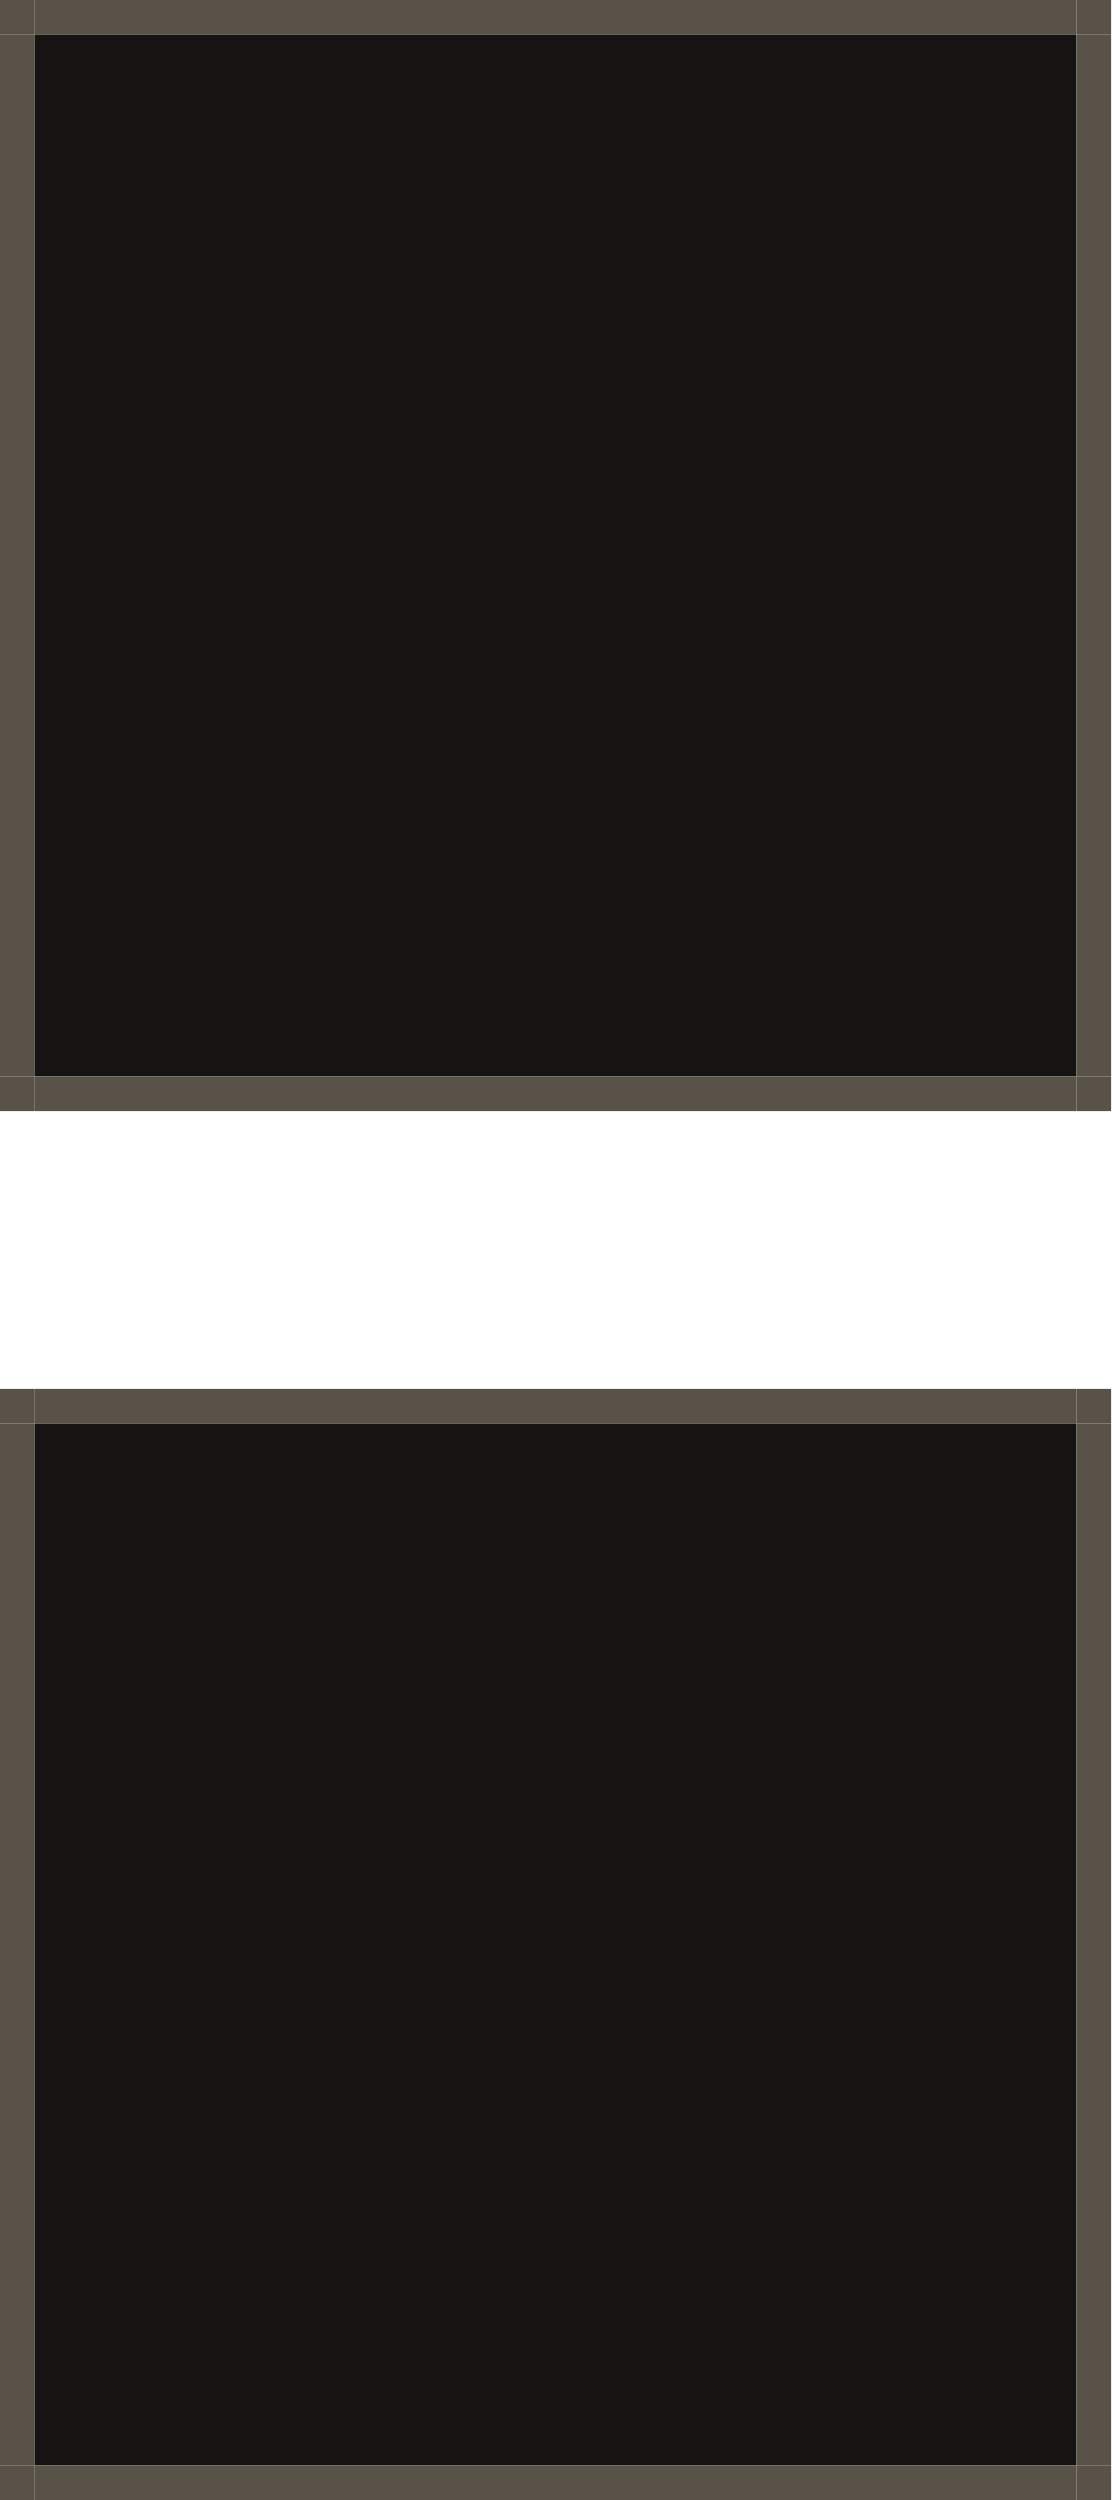
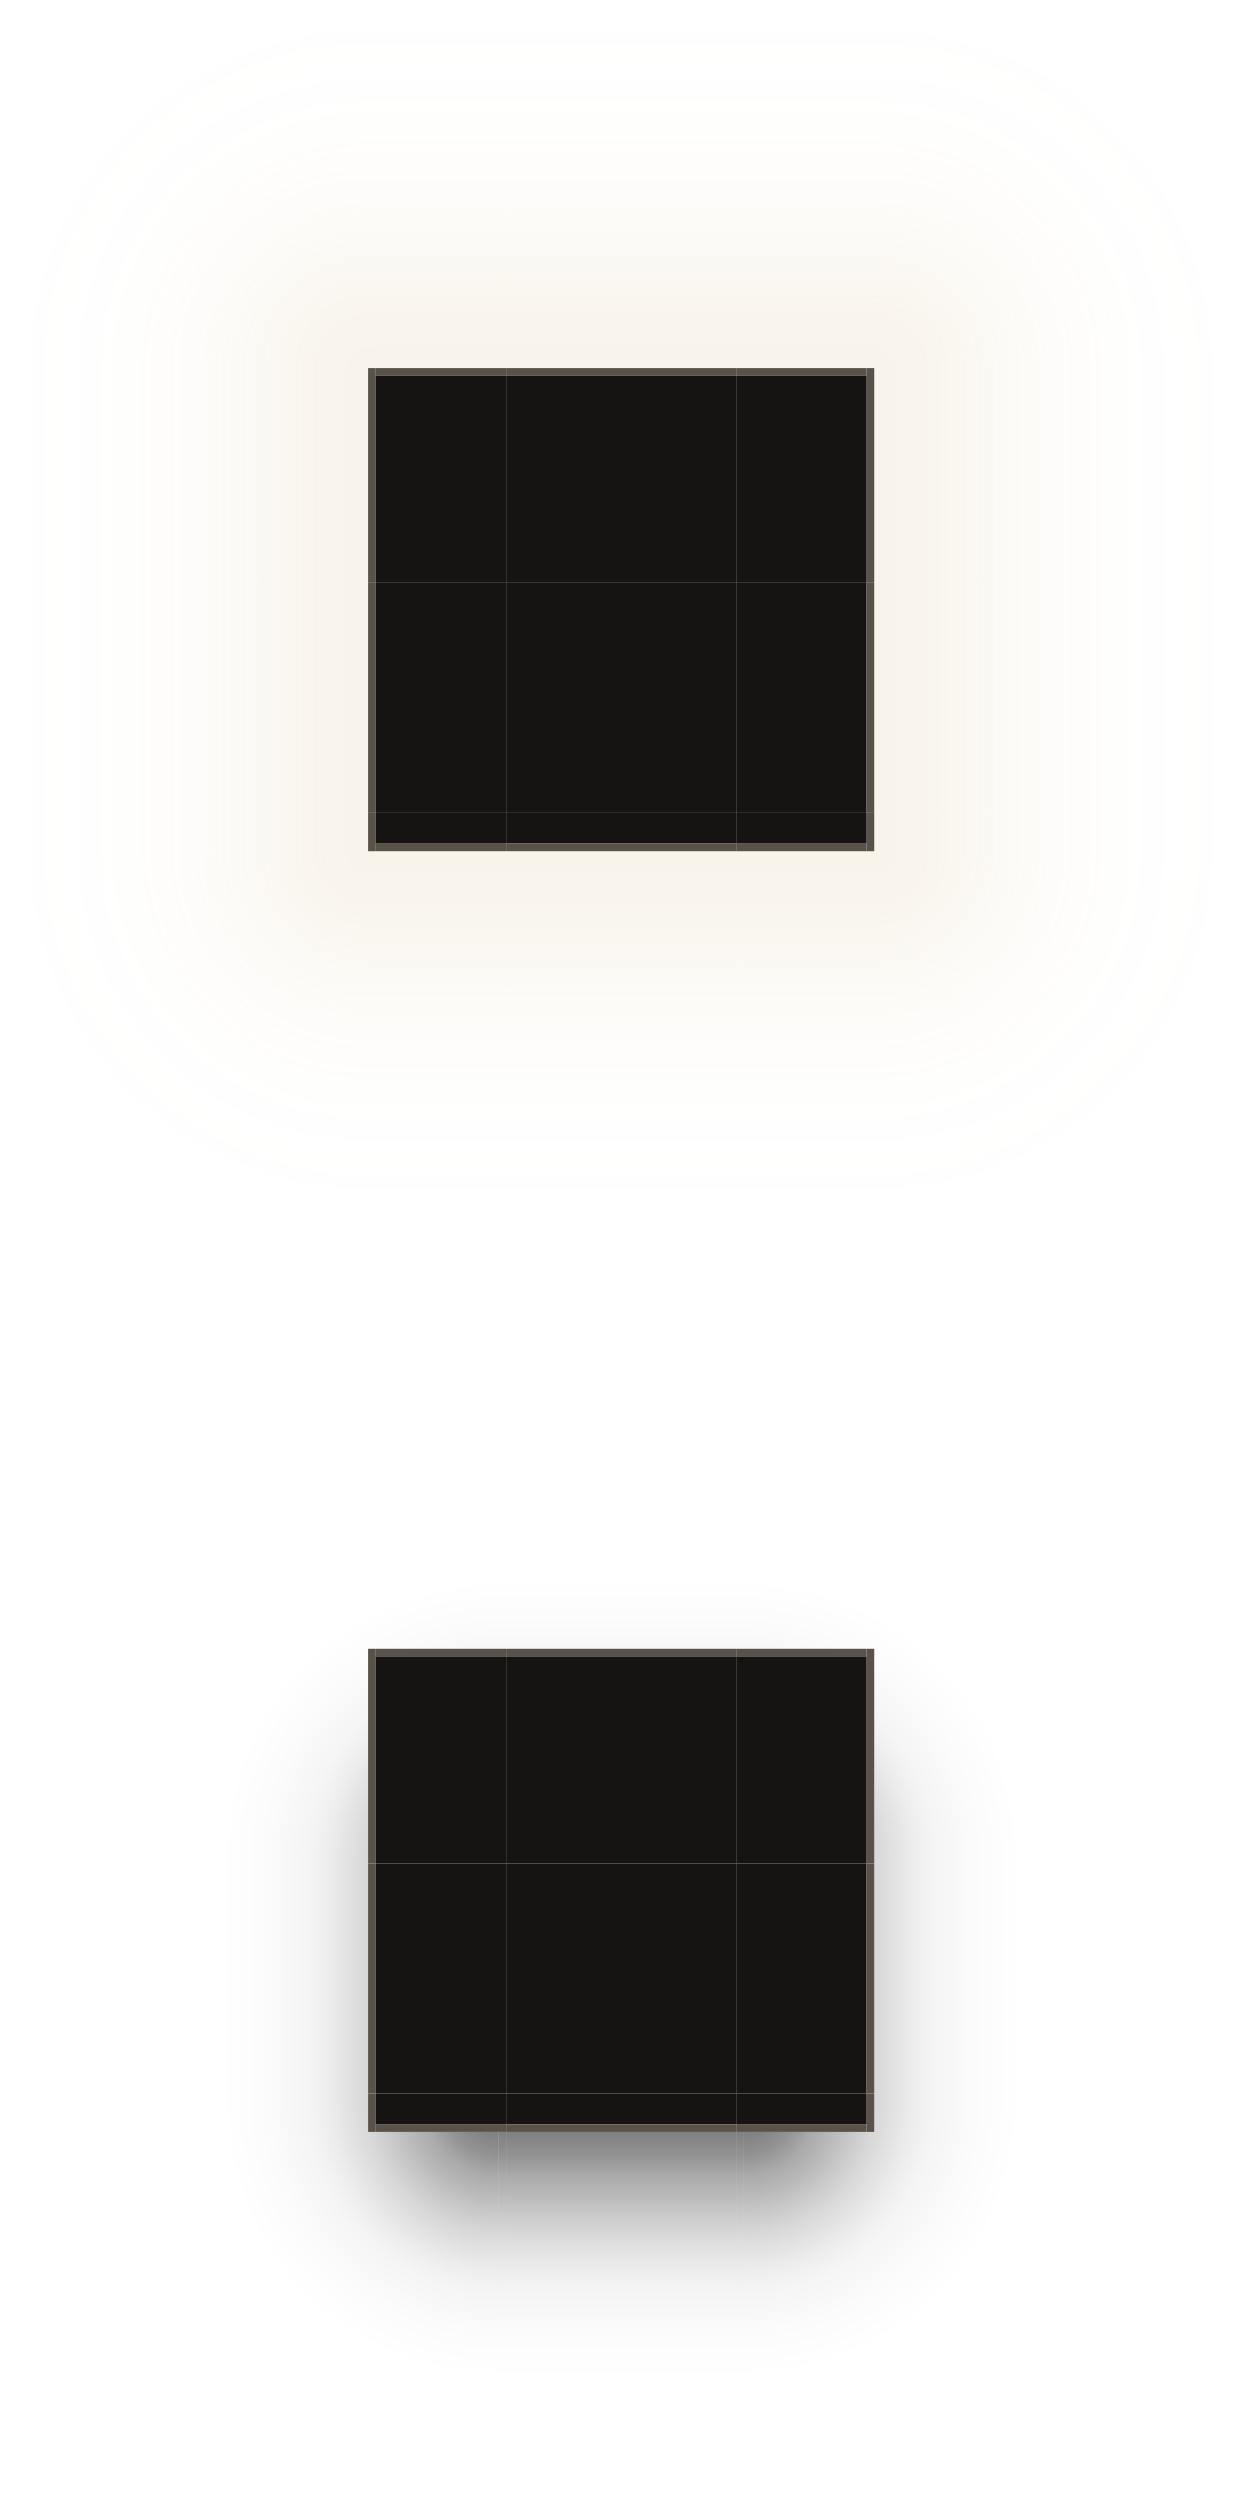
- <svg xmlns="http://www.w3.org/2000/svg" width="32" height="72" viewBox="0 0 32 72">
-   <rect id="decoration-topleft" x="0" y="0" width="1" height="1" fill="#585248" />
-   <rect id="decoration-top" x="1" y="0" width="30" height="1" fill="#585248" />
-   <rect id="decoration-topright" x="31" y="0" width="1" height="1" fill="#585248" />
-   <rect id="decoration-left" x="0" y="1" width="1" height="30" fill="#585248" />
-   <rect id="decoration-center" x="1" y="1" width="30" height="30" fill="#151413" />
-   <rect id="decoration-right" x="31" y="1" width="1" height="30" fill="#585248" />
-   <rect id="decoration-bottomleft" x="0" y="31" width="1" height="1" fill="#585248" />
-   <rect id="decoration-bottom" x="1" y="31" width="30" height="1" fill="#585248" />
-   <rect id="decoration-bottomright" x="31" y="31" width="1" height="1" fill="#585248" />
-   <rect id="decoration-inactive-topleft" x="0" y="40" width="1" height="1" fill="#585248" />
-   <rect id="decoration-inactive-top" x="1" y="40" width="30" height="1" fill="#585248" />
-   <rect id="decoration-inactive-topright" x="31" y="40" width="1" height="1" fill="#585248" />
-   <rect id="decoration-inactive-left" x="0" y="41" width="1" height="30" fill="#585248" />
-   <rect id="decoration-inactive-center" x="1" y="41" width="30" height="30" fill="#151413" />
-   <rect id="decoration-inactive-right" x="31" y="41" width="1" height="30" fill="#585248" />
-   <rect id="decoration-inactive-bottomleft" x="0" y="71" width="1" height="1" fill="#585248" />
-   <rect id="decoration-inactive-bottom" x="1" y="71" width="30" height="1" fill="#585248" />
-   <rect id="decoration-inactive-bottomright" x="31" y="71" width="1" height="1" fill="#585248" />
+ <svg xmlns="http://www.w3.org/2000/svg" width="162" height="326" viewBox="0 0 162 326">
+   <defs>
+     <linearGradient id="active-top" x1="0" y1="1" x2="0" y2="0">
+       <stop offset="0" stop-color="#d1b072" stop-opacity="0.14" />
+       <stop offset="0.056" stop-color="#d1b072" stop-opacity="0.14" />
+       <stop offset="0.127" stop-color="#d1b072" stop-opacity="0.124" />
+       <stop offset="0.197" stop-color="#d1b072" stop-opacity="0.108" />
+       <stop offset="0.268" stop-color="#d1b072" stop-opacity="0.085" />
+       <stop offset="0.338" stop-color="#d1b072" stop-opacity="0.07" />
+       <stop offset="0.408" stop-color="#d1b072" stop-opacity="0.054" />
+       <stop offset="0.479" stop-color="#d1b072" stop-opacity="0.039" />
+       <stop offset="0.549" stop-color="#d1b072" stop-opacity="0.028" />
+       <stop offset="0.62" stop-color="#d1b072" stop-opacity="0.017" />
+       <stop offset="0.69" stop-color="#d1b072" stop-opacity="0.01" />
+       <stop offset="0.831" stop-color="#d1b072" stop-opacity="0.004" />
+       <stop offset="1" stop-color="#d1b072" stop-opacity="0" />
+     </linearGradient>
+     <linearGradient id="active-left" x1="1" y1="0" x2="0" y2="0">
+       <stop offset="0" stop-color="#d1b072" stop-opacity="0.14" />
+       <stop offset="0.056" stop-color="#d1b072" stop-opacity="0.14" />
+       <stop offset="0.127" stop-color="#d1b072" stop-opacity="0.124" />
+       <stop offset="0.197" stop-color="#d1b072" stop-opacity="0.108" />
+       <stop offset="0.268" stop-color="#d1b072" stop-opacity="0.085" />
+       <stop offset="0.338" stop-color="#d1b072" stop-opacity="0.07" />
+       <stop offset="0.408" stop-color="#d1b072" stop-opacity="0.054" />
+       <stop offset="0.479" stop-color="#d1b072" stop-opacity="0.039" />
+       <stop offset="0.549" stop-color="#d1b072" stop-opacity="0.028" />
+       <stop offset="0.62" stop-color="#d1b072" stop-opacity="0.017" />
+       <stop offset="0.69" stop-color="#d1b072" stop-opacity="0.01" />
+       <stop offset="0.831" stop-color="#d1b072" stop-opacity="0.004" />
+       <stop offset="1" stop-color="#d1b072" stop-opacity="0" />
+     </linearGradient>
+     <linearGradient id="active-right" x1="0" y1="0" x2="1" y2="0">
+       <stop offset="0" stop-color="#d1b072" stop-opacity="0.14" />
+       <stop offset="0.056" stop-color="#d1b072" stop-opacity="0.14" />
+       <stop offset="0.127" stop-color="#d1b072" stop-opacity="0.124" />
+       <stop offset="0.197" stop-color="#d1b072" stop-opacity="0.108" />
+       <stop offset="0.268" stop-color="#d1b072" stop-opacity="0.085" />
+       <stop offset="0.338" stop-color="#d1b072" stop-opacity="0.07" />
+       <stop offset="0.408" stop-color="#d1b072" stop-opacity="0.054" />
+       <stop offset="0.479" stop-color="#d1b072" stop-opacity="0.039" />
+       <stop offset="0.549" stop-color="#d1b072" stop-opacity="0.028" />
+       <stop offset="0.62" stop-color="#d1b072" stop-opacity="0.017" />
+       <stop offset="0.69" stop-color="#d1b072" stop-opacity="0.01" />
+       <stop offset="0.831" stop-color="#d1b072" stop-opacity="0.004" />
+       <stop offset="1" stop-color="#d1b072" stop-opacity="0" />
+     </linearGradient>
+     <linearGradient id="active-bottom" x1="0" y1="0" x2="0" y2="1">
+       <stop offset="0" stop-color="#d1b072" stop-opacity="0.14" />
+       <stop offset="0.056" stop-color="#d1b072" stop-opacity="0.14" />
+       <stop offset="0.127" stop-color="#d1b072" stop-opacity="0.124" />
+       <stop offset="0.197" stop-color="#d1b072" stop-opacity="0.108" />
+       <stop offset="0.268" stop-color="#d1b072" stop-opacity="0.085" />
+       <stop offset="0.338" stop-color="#d1b072" stop-opacity="0.07" />
+       <stop offset="0.408" stop-color="#d1b072" stop-opacity="0.054" />
+       <stop offset="0.479" stop-color="#d1b072" stop-opacity="0.039" />
+       <stop offset="0.549" stop-color="#d1b072" stop-opacity="0.028" />
+       <stop offset="0.62" stop-color="#d1b072" stop-opacity="0.017" />
+       <stop offset="0.69" stop-color="#d1b072" stop-opacity="0.01" />
+       <stop offset="0.831" stop-color="#d1b072" stop-opacity="0.004" />
+       <stop offset="1" stop-color="#d1b072" stop-opacity="0" />
+     </linearGradient>
+     <radialGradient id="active-topleft" gradientUnits="userSpaceOnUse" cx="48" cy="48" r="48">
+       <stop offset="0" stop-color="#d1b072" stop-opacity="0.14" />
+       <stop offset="0.056" stop-color="#d1b072" stop-opacity="0.14" />
+       <stop offset="0.127" stop-color="#d1b072" stop-opacity="0.124" />
+       <stop offset="0.197" stop-color="#d1b072" stop-opacity="0.108" />
+       <stop offset="0.268" stop-color="#d1b072" stop-opacity="0.085" />
+       <stop offset="0.338" stop-color="#d1b072" stop-opacity="0.07" />
+       <stop offset="0.408" stop-color="#d1b072" stop-opacity="0.054" />
+       <stop offset="0.479" stop-color="#d1b072" stop-opacity="0.039" />
+       <stop offset="0.549" stop-color="#d1b072" stop-opacity="0.028" />
+       <stop offset="0.62" stop-color="#d1b072" stop-opacity="0.017" />
+       <stop offset="0.69" stop-color="#d1b072" stop-opacity="0.01" />
+       <stop offset="0.831" stop-color="#d1b072" stop-opacity="0.004" />
+       <stop offset="1" stop-color="#d1b072" stop-opacity="0" />
+     </radialGradient>
+     <radialGradient id="active-topright" gradientUnits="userSpaceOnUse" cx="114" cy="48" r="48">
+       <stop offset="0" stop-color="#d1b072" stop-opacity="0.14" />
+       <stop offset="0.056" stop-color="#d1b072" stop-opacity="0.14" />
+       <stop offset="0.127" stop-color="#d1b072" stop-opacity="0.124" />
+       <stop offset="0.197" stop-color="#d1b072" stop-opacity="0.108" />
+       <stop offset="0.268" stop-color="#d1b072" stop-opacity="0.085" />
+       <stop offset="0.338" stop-color="#d1b072" stop-opacity="0.07" />
+       <stop offset="0.408" stop-color="#d1b072" stop-opacity="0.054" />
+       <stop offset="0.479" stop-color="#d1b072" stop-opacity="0.039" />
+       <stop offset="0.549" stop-color="#d1b072" stop-opacity="0.028" />
+       <stop offset="0.62" stop-color="#d1b072" stop-opacity="0.017" />
+       <stop offset="0.69" stop-color="#d1b072" stop-opacity="0.01" />
+       <stop offset="0.831" stop-color="#d1b072" stop-opacity="0.004" />
+       <stop offset="1" stop-color="#d1b072" stop-opacity="0" />
+     </radialGradient>
+     <radialGradient id="active-bottomleft" gradientUnits="userSpaceOnUse" cx="48" cy="111" r="48">
+       <stop offset="0" stop-color="#d1b072" stop-opacity="0.14" />
+       <stop offset="0.056" stop-color="#d1b072" stop-opacity="0.14" />
+       <stop offset="0.127" stop-color="#d1b072" stop-opacity="0.124" />
+       <stop offset="0.197" stop-color="#d1b072" stop-opacity="0.108" />
+       <stop offset="0.268" stop-color="#d1b072" stop-opacity="0.085" />
+       <stop offset="0.338" stop-color="#d1b072" stop-opacity="0.07" />
+       <stop offset="0.408" stop-color="#d1b072" stop-opacity="0.054" />
+       <stop offset="0.479" stop-color="#d1b072" stop-opacity="0.039" />
+       <stop offset="0.549" stop-color="#d1b072" stop-opacity="0.028" />
+       <stop offset="0.62" stop-color="#d1b072" stop-opacity="0.017" />
+       <stop offset="0.69" stop-color="#d1b072" stop-opacity="0.01" />
+       <stop offset="0.831" stop-color="#d1b072" stop-opacity="0.004" />
+       <stop offset="1" stop-color="#d1b072" stop-opacity="0" />
+     </radialGradient>
+     <radialGradient id="active-bottomright" gradientUnits="userSpaceOnUse" cx="114" cy="111" r="48">
+       <stop offset="0" stop-color="#d1b072" stop-opacity="0.14" />
+       <stop offset="0.056" stop-color="#d1b072" stop-opacity="0.14" />
+       <stop offset="0.127" stop-color="#d1b072" stop-opacity="0.124" />
+       <stop offset="0.197" stop-color="#d1b072" stop-opacity="0.108" />
+       <stop offset="0.268" stop-color="#d1b072" stop-opacity="0.085" />
+       <stop offset="0.338" stop-color="#d1b072" stop-opacity="0.07" />
+       <stop offset="0.408" stop-color="#d1b072" stop-opacity="0.054" />
+       <stop offset="0.479" stop-color="#d1b072" stop-opacity="0.039" />
+       <stop offset="0.549" stop-color="#d1b072" stop-opacity="0.028" />
+       <stop offset="0.62" stop-color="#d1b072" stop-opacity="0.017" />
+       <stop offset="0.69" stop-color="#d1b072" stop-opacity="0.01" />
+       <stop offset="0.831" stop-color="#d1b072" stop-opacity="0.004" />
+       <stop offset="1" stop-color="#d1b072" stop-opacity="0" />
+     </radialGradient>
+     <linearGradient id="inactive-top" x1="0" y1="1" x2="0" y2="0">
+       <stop offset="0" stop-color="#000000" stop-opacity="0.029" />
+       <stop offset="0.061" stop-color="#000000" stop-opacity="0.016" />
+       <stop offset="0.188" stop-color="#000000" stop-opacity="0" />
+       <stop offset="1" stop-color="#000000" stop-opacity="0" />
+     </linearGradient>
+     <linearGradient id="inactive-left" x1="1" y1="0" x2="0" y2="0">
+       <stop offset="0" stop-color="#000000" stop-opacity="0.159" />
+       <stop offset="0.005" stop-color="#000000" stop-opacity="0.153" />
+       <stop offset="0.058" stop-color="#000000" stop-opacity="0.11" />
+       <stop offset="0.111" stop-color="#000000" stop-opacity="0.067" />
+       <stop offset="0.163" stop-color="#000000" stop-opacity="0.039" />
+       <stop offset="0.269" stop-color="#000000" stop-opacity="0.016" />
+       <stop offset="0.396" stop-color="#000000" stop-opacity="0" />
+       <stop offset="1" stop-color="#000000" stop-opacity="0" />
+     </linearGradient>
+     <linearGradient id="inactive-right" x1="0" y1="0" x2="1" y2="0">
+       <stop offset="0" stop-color="#000000" stop-opacity="0.159" />
+       <stop offset="0.005" stop-color="#000000" stop-opacity="0.153" />
+       <stop offset="0.058" stop-color="#000000" stop-opacity="0.11" />
+       <stop offset="0.111" stop-color="#000000" stop-opacity="0.067" />
+       <stop offset="0.163" stop-color="#000000" stop-opacity="0.039" />
+       <stop offset="0.269" stop-color="#000000" stop-opacity="0.016" />
+       <stop offset="0.396" stop-color="#000000" stop-opacity="0" />
+       <stop offset="1" stop-color="#000000" stop-opacity="0" />
+     </linearGradient>
+     <linearGradient id="inactive-bottom" x1="0" y1="0" x2="0" y2="1">
+       <stop offset="0" stop-color="#000000" stop-opacity="0.501" />
+       <stop offset="0.012" stop-color="#000000" stop-opacity="0.487" />
+       <stop offset="0.064" stop-color="#000000" stop-opacity="0.425" />
+       <stop offset="0.118" stop-color="#000000" stop-opacity="0.334" />
+       <stop offset="0.17" stop-color="#000000" stop-opacity="0.276" />
+       <stop offset="0.223" stop-color="#000000" stop-opacity="0.212" />
+       <stop offset="0.276" stop-color="#000000" stop-opacity="0.153" />
+       <stop offset="0.328" stop-color="#000000" stop-opacity="0.11" />
+       <stop offset="0.382" stop-color="#000000" stop-opacity="0.067" />
+       <stop offset="0.434" stop-color="#000000" stop-opacity="0.039" />
+       <stop offset="0.54" stop-color="#000000" stop-opacity="0.016" />
+       <stop offset="0.667" stop-color="#000000" stop-opacity="0" />
+       <stop offset="1" stop-color="#000000" stop-opacity="0" />
+     </linearGradient>
+     <radialGradient id="inactive-topleft" gradientUnits="userSpaceOnUse" cx="65" cy="242" r="36">
+       <stop offset="0" stop-color="#000000" stop-opacity="0.55" />
+       <stop offset="0.056" stop-color="#000000" stop-opacity="0.55" />
+       <stop offset="0.127" stop-color="#000000" stop-opacity="0.487" />
+       <stop offset="0.197" stop-color="#000000" stop-opacity="0.425" />
+       <stop offset="0.268" stop-color="#000000" stop-opacity="0.334" />
+       <stop offset="0.338" stop-color="#000000" stop-opacity="0.276" />
+       <stop offset="0.408" stop-color="#000000" stop-opacity="0.212" />
+       <stop offset="0.479" stop-color="#000000" stop-opacity="0.153" />
+       <stop offset="0.549" stop-color="#000000" stop-opacity="0.11" />
+       <stop offset="0.62" stop-color="#000000" stop-opacity="0.067" />
+       <stop offset="0.69" stop-color="#000000" stop-opacity="0.039" />
+       <stop offset="0.831" stop-color="#000000" stop-opacity="0.016" />
+       <stop offset="1" stop-color="#000000" stop-opacity="0" />
+     </radialGradient>
+     <radialGradient id="inactive-topright" gradientUnits="userSpaceOnUse" cx="97" cy="242" r="36">
+       <stop offset="0" stop-color="#000000" stop-opacity="0.55" />
+       <stop offset="0.056" stop-color="#000000" stop-opacity="0.55" />
+       <stop offset="0.127" stop-color="#000000" stop-opacity="0.487" />
+       <stop offset="0.197" stop-color="#000000" stop-opacity="0.425" />
+       <stop offset="0.268" stop-color="#000000" stop-opacity="0.334" />
+       <stop offset="0.338" stop-color="#000000" stop-opacity="0.276" />
+       <stop offset="0.408" stop-color="#000000" stop-opacity="0.212" />
+       <stop offset="0.479" stop-color="#000000" stop-opacity="0.153" />
+       <stop offset="0.549" stop-color="#000000" stop-opacity="0.11" />
+       <stop offset="0.62" stop-color="#000000" stop-opacity="0.067" />
+       <stop offset="0.69" stop-color="#000000" stop-opacity="0.039" />
+       <stop offset="0.831" stop-color="#000000" stop-opacity="0.016" />
+       <stop offset="1" stop-color="#000000" stop-opacity="0" />
+     </radialGradient>
+     <radialGradient id="inactive-bottomleft" gradientUnits="userSpaceOnUse" cx="65" cy="274" r="36">
+       <stop offset="0" stop-color="#000000" stop-opacity="0.55" />
+       <stop offset="0.056" stop-color="#000000" stop-opacity="0.55" />
+       <stop offset="0.127" stop-color="#000000" stop-opacity="0.487" />
+       <stop offset="0.197" stop-color="#000000" stop-opacity="0.425" />
+       <stop offset="0.268" stop-color="#000000" stop-opacity="0.334" />
+       <stop offset="0.338" stop-color="#000000" stop-opacity="0.276" />
+       <stop offset="0.408" stop-color="#000000" stop-opacity="0.212" />
+       <stop offset="0.479" stop-color="#000000" stop-opacity="0.153" />
+       <stop offset="0.549" stop-color="#000000" stop-opacity="0.11" />
+       <stop offset="0.62" stop-color="#000000" stop-opacity="0.067" />
+       <stop offset="0.69" stop-color="#000000" stop-opacity="0.039" />
+       <stop offset="0.831" stop-color="#000000" stop-opacity="0.016" />
+       <stop offset="1" stop-color="#000000" stop-opacity="0" />
+     </radialGradient>
+     <radialGradient id="inactive-bottomright" gradientUnits="userSpaceOnUse" cx="97" cy="274" r="36">
+       <stop offset="0" stop-color="#000000" stop-opacity="0.55" />
+       <stop offset="0.056" stop-color="#000000" stop-opacity="0.55" />
+       <stop offset="0.127" stop-color="#000000" stop-opacity="0.487" />
+       <stop offset="0.197" stop-color="#000000" stop-opacity="0.425" />
+       <stop offset="0.268" stop-color="#000000" stop-opacity="0.334" />
+       <stop offset="0.338" stop-color="#000000" stop-opacity="0.276" />
+       <stop offset="0.408" stop-color="#000000" stop-opacity="0.212" />
+       <stop offset="0.479" stop-color="#000000" stop-opacity="0.153" />
+       <stop offset="0.549" stop-color="#000000" stop-opacity="0.11" />
+       <stop offset="0.62" stop-color="#000000" stop-opacity="0.067" />
+       <stop offset="0.69" stop-color="#000000" stop-opacity="0.039" />
+       <stop offset="0.831" stop-color="#000000" stop-opacity="0.016" />
+       <stop offset="1" stop-color="#000000" stop-opacity="0" />
+     </radialGradient>
+   </defs>
+   <g id="decoration-top">
+     <rect x="66" y="0" width="30" height="48" fill="url(#active-top)" />
+     <rect x="66" y="48" width="30" height="1" fill="#585248" />
+     <rect x="66" y="49" width="30" height="27" fill="#151413" />
+   </g>
+   <g id="decoration-left">
+     <rect x="0" y="76" width="48" height="30" fill="url(#active-left)" />
+     <rect x="48" y="76" width="1" height="30" fill="#585248" />
+     <rect x="49" y="76" width="17" height="30" fill="#151413" />
+   </g>
+   <g id="decoration-center">
+     <rect x="66" y="76" width="30" height="30" fill="#151413" />
+   </g>
+   <g id="decoration-right">
+     <rect x="96" y="76" width="17" height="30" fill="#151413" />
+     <rect x="113" y="76" width="1" height="30" fill="#585248" />
+     <rect x="114" y="76" width="48" height="30" fill="url(#active-right)" />
+   </g>
+   <g id="decoration-bottom">
+     <rect x="66" y="106" width="30" height="4" fill="#151413" />
+     <rect x="66" y="110" width="30" height="1" fill="#585248" />
+     <rect x="66" y="111" width="30" height="48" fill="url(#active-bottom)" />
+   </g>
+   <g id="decoration-topleft">
+     <rect x="0" y="0" width="48" height="48" fill="url(#active-topleft)" />
+     <rect x="48" y="0" width="18" height="48" fill="url(#active-top)" />
+     <rect x="0" y="48" width="48" height="28" fill="url(#active-left)" />
+     <rect x="48" y="48" width="1" height="28" fill="#585248" />
+     <rect x="49" y="48" width="17" height="1" fill="#585248" />
+     <rect x="49" y="49" width="17" height="27" fill="#151413" />
+   </g>
+   <g id="decoration-topright">
+     <rect x="114" y="0" width="48" height="48" fill="url(#active-topright)" />
+     <rect x="96" y="0" width="18" height="48" fill="url(#active-top)" />
+     <rect x="114" y="48" width="48" height="28" fill="url(#active-right)" />
+     <rect x="113" y="48" width="1" height="28" fill="#585248" />
+     <rect x="96" y="48" width="17" height="1" fill="#585248" />
+     <rect x="96" y="49" width="17" height="27" fill="#151413" />
+   </g>
+   <g id="decoration-bottomleft">
+     <rect x="0" y="111" width="48" height="48" fill="url(#active-bottomleft)" />
+     <rect x="48" y="111" width="18" height="48" fill="url(#active-bottom)" />
+     <rect x="0" y="106" width="48" height="5" fill="url(#active-left)" />
+     <rect x="48" y="106" width="1" height="5" fill="#585248" />
+     <rect x="49" y="110" width="17" height="1" fill="#585248" />
+     <rect x="49" y="106" width="17" height="4" fill="#151413" />
+   </g>
+   <g id="decoration-bottomright">
+     <rect x="114" y="111" width="48" height="48" fill="url(#active-bottomright)" />
+     <rect x="96" y="111" width="18" height="48" fill="url(#active-bottom)" />
+     <rect x="114" y="106" width="48" height="5" fill="url(#active-right)" />
+     <rect x="113" y="106" width="1" height="5" fill="#585248" />
+     <rect x="96" y="110" width="17" height="1" fill="#585248" />
+     <rect x="96" y="106" width="17" height="4" fill="#151413" />
+   </g>
+   <g id="decoration-inactive-top">
+     <rect x="66" y="167" width="30" height="48" fill="url(#inactive-top)" />
+     <rect x="66" y="215" width="30" height="1" fill="#585248" />
+     <rect x="66" y="216" width="30" height="27" fill="#151413" />
+   </g>
+   <g id="decoration-inactive-left">
+     <rect x="0" y="243" width="48" height="30" fill="url(#inactive-left)" />
+     <rect x="48" y="243" width="1" height="30" fill="#585248" />
+     <rect x="49" y="243" width="17" height="30" fill="#151413" />
+   </g>
+   <g id="decoration-inactive-center">
+     <rect x="66" y="243" width="30" height="30" fill="#151413" />
+   </g>
+   <g id="decoration-inactive-right">
+     <rect x="96" y="243" width="17" height="30" fill="#151413" />
+     <rect x="113" y="243" width="1" height="30" fill="#585248" />
+     <rect x="114" y="243" width="48" height="30" fill="url(#inactive-right)" />
+   </g>
+   <g id="decoration-inactive-bottom">
+     <rect x="66" y="273" width="30" height="4" fill="#151413" />
+     <rect x="66" y="277" width="30" height="1" fill="#585248" />
+     <rect x="66" y="278" width="30" height="48" fill="url(#inactive-bottom)" />
+   </g>
+   <g id="decoration-inactive-topleft">
+     <rect x="0" y="167" width="65" height="48" fill="url(#inactive-topleft)" />
+     <rect x="65" y="167" width="1" height="48" fill="url(#inactive-top)" />
+     <rect x="0" y="215" width="48" height="27" fill="url(#inactive-topleft)" />
+     <rect x="0" y="242" width="48" height="1" fill="url(#inactive-left)" />
+     <rect x="48" y="215" width="1" height="28" fill="#585248" />
+     <rect x="49" y="215" width="17" height="1" fill="#585248" />
+     <rect x="49" y="216" width="17" height="27" fill="#151413" />
+   </g>
+   <g id="decoration-inactive-topright">
+     <rect x="97" y="167" width="65" height="48" fill="url(#inactive-topright)" />
+     <rect x="96" y="167" width="1" height="48" fill="url(#inactive-top)" />
+     <rect x="114" y="215" width="48" height="27" fill="url(#inactive-topright)" />
+     <rect x="114" y="242" width="48" height="1" fill="url(#inactive-right)" />
+     <rect x="113" y="215" width="1" height="28" fill="#585248" />
+     <rect x="96" y="215" width="17" height="1" fill="#585248" />
+     <rect x="96" y="216" width="17" height="27" fill="#151413" />
+   </g>
+   <g id="decoration-inactive-bottomleft">
+     <rect x="0" y="278" width="65" height="48" fill="url(#inactive-bottomleft)" />
+     <rect x="65" y="278" width="1" height="48" fill="url(#inactive-bottom)" />
+     <rect x="0" y="274" width="48" height="4" fill="url(#inactive-bottomleft)" />
+     <rect x="0" y="273" width="48" height="1" fill="url(#inactive-left)" />
+     <rect x="48" y="273" width="1" height="5" fill="#585248" />
+     <rect x="49" y="277" width="17" height="1" fill="#585248" />
+     <rect x="49" y="273" width="17" height="4" fill="#151413" />
+   </g>
+   <g id="decoration-inactive-bottomright">
+     <rect x="97" y="278" width="65" height="48" fill="url(#inactive-bottomright)" />
+     <rect x="96" y="278" width="1" height="48" fill="url(#inactive-bottom)" />
+     <rect x="114" y="274" width="48" height="4" fill="url(#inactive-bottomright)" />
+     <rect x="114" y="273" width="48" height="1" fill="url(#inactive-right)" />
+     <rect x="113" y="273" width="1" height="5" fill="#585248" />
+     <rect x="96" y="277" width="17" height="1" fill="#585248" />
+     <rect x="96" y="273" width="17" height="4" fill="#151413" />
+   </g>
</svg>
